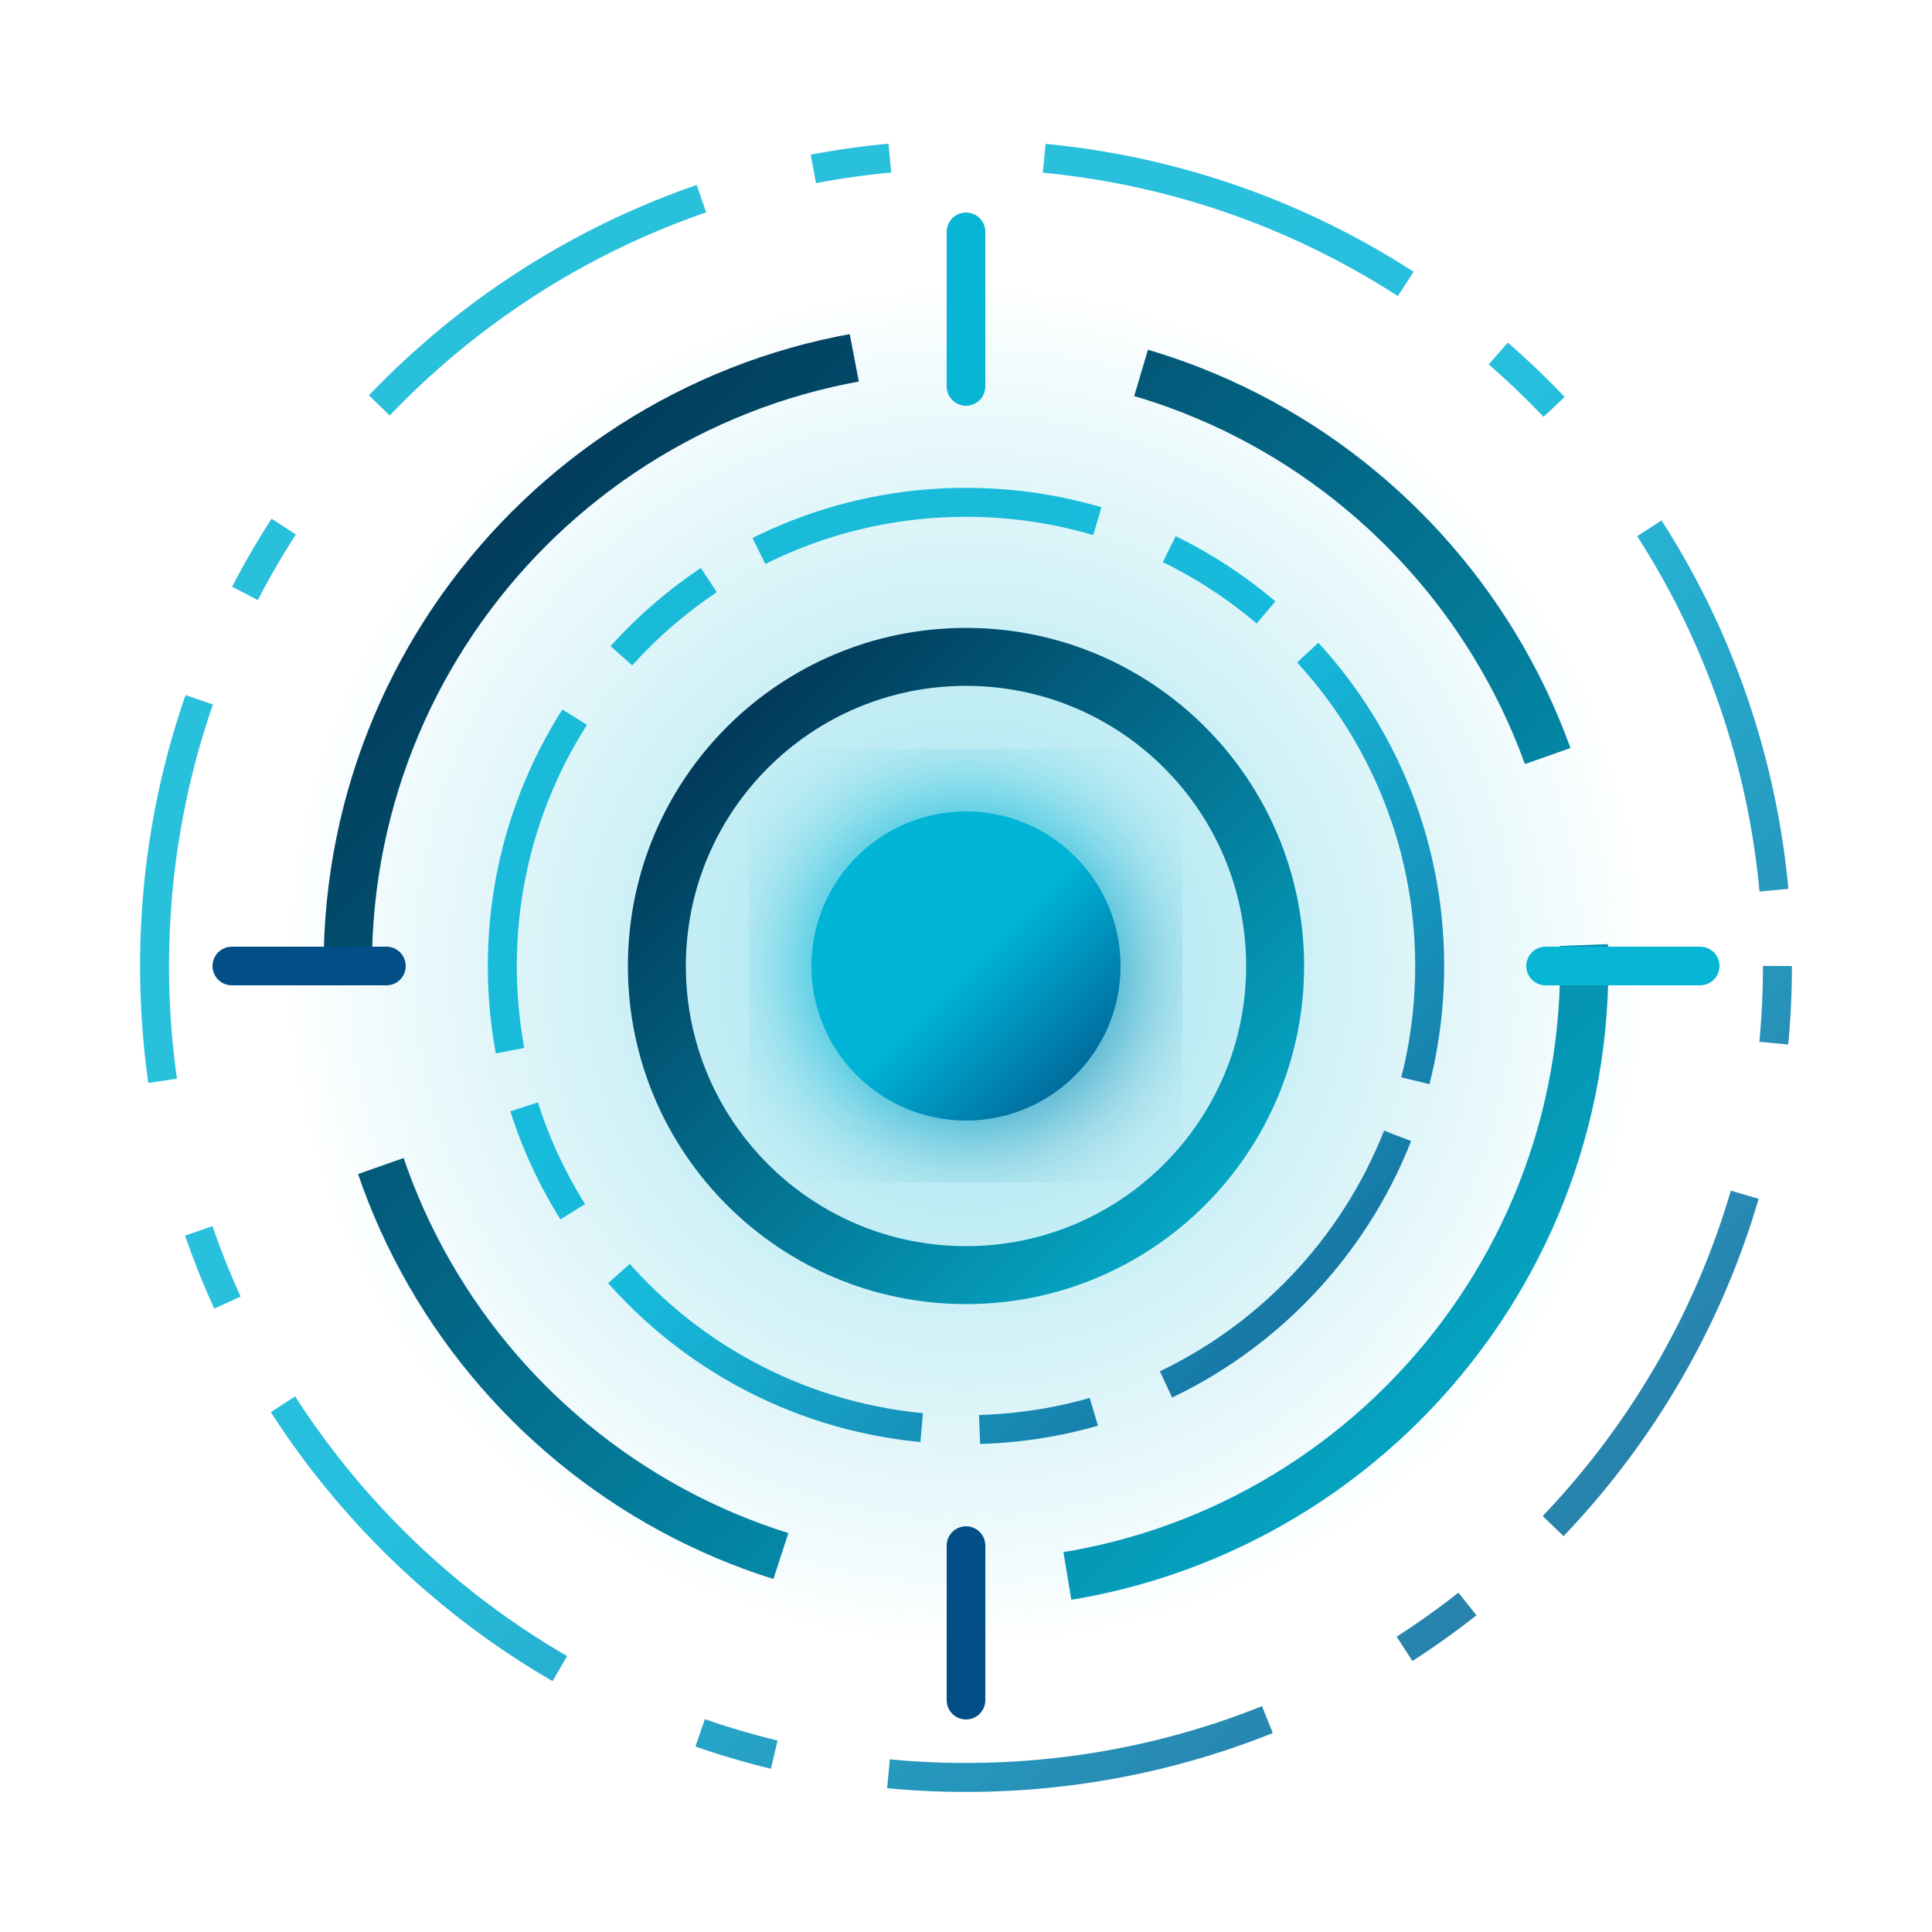
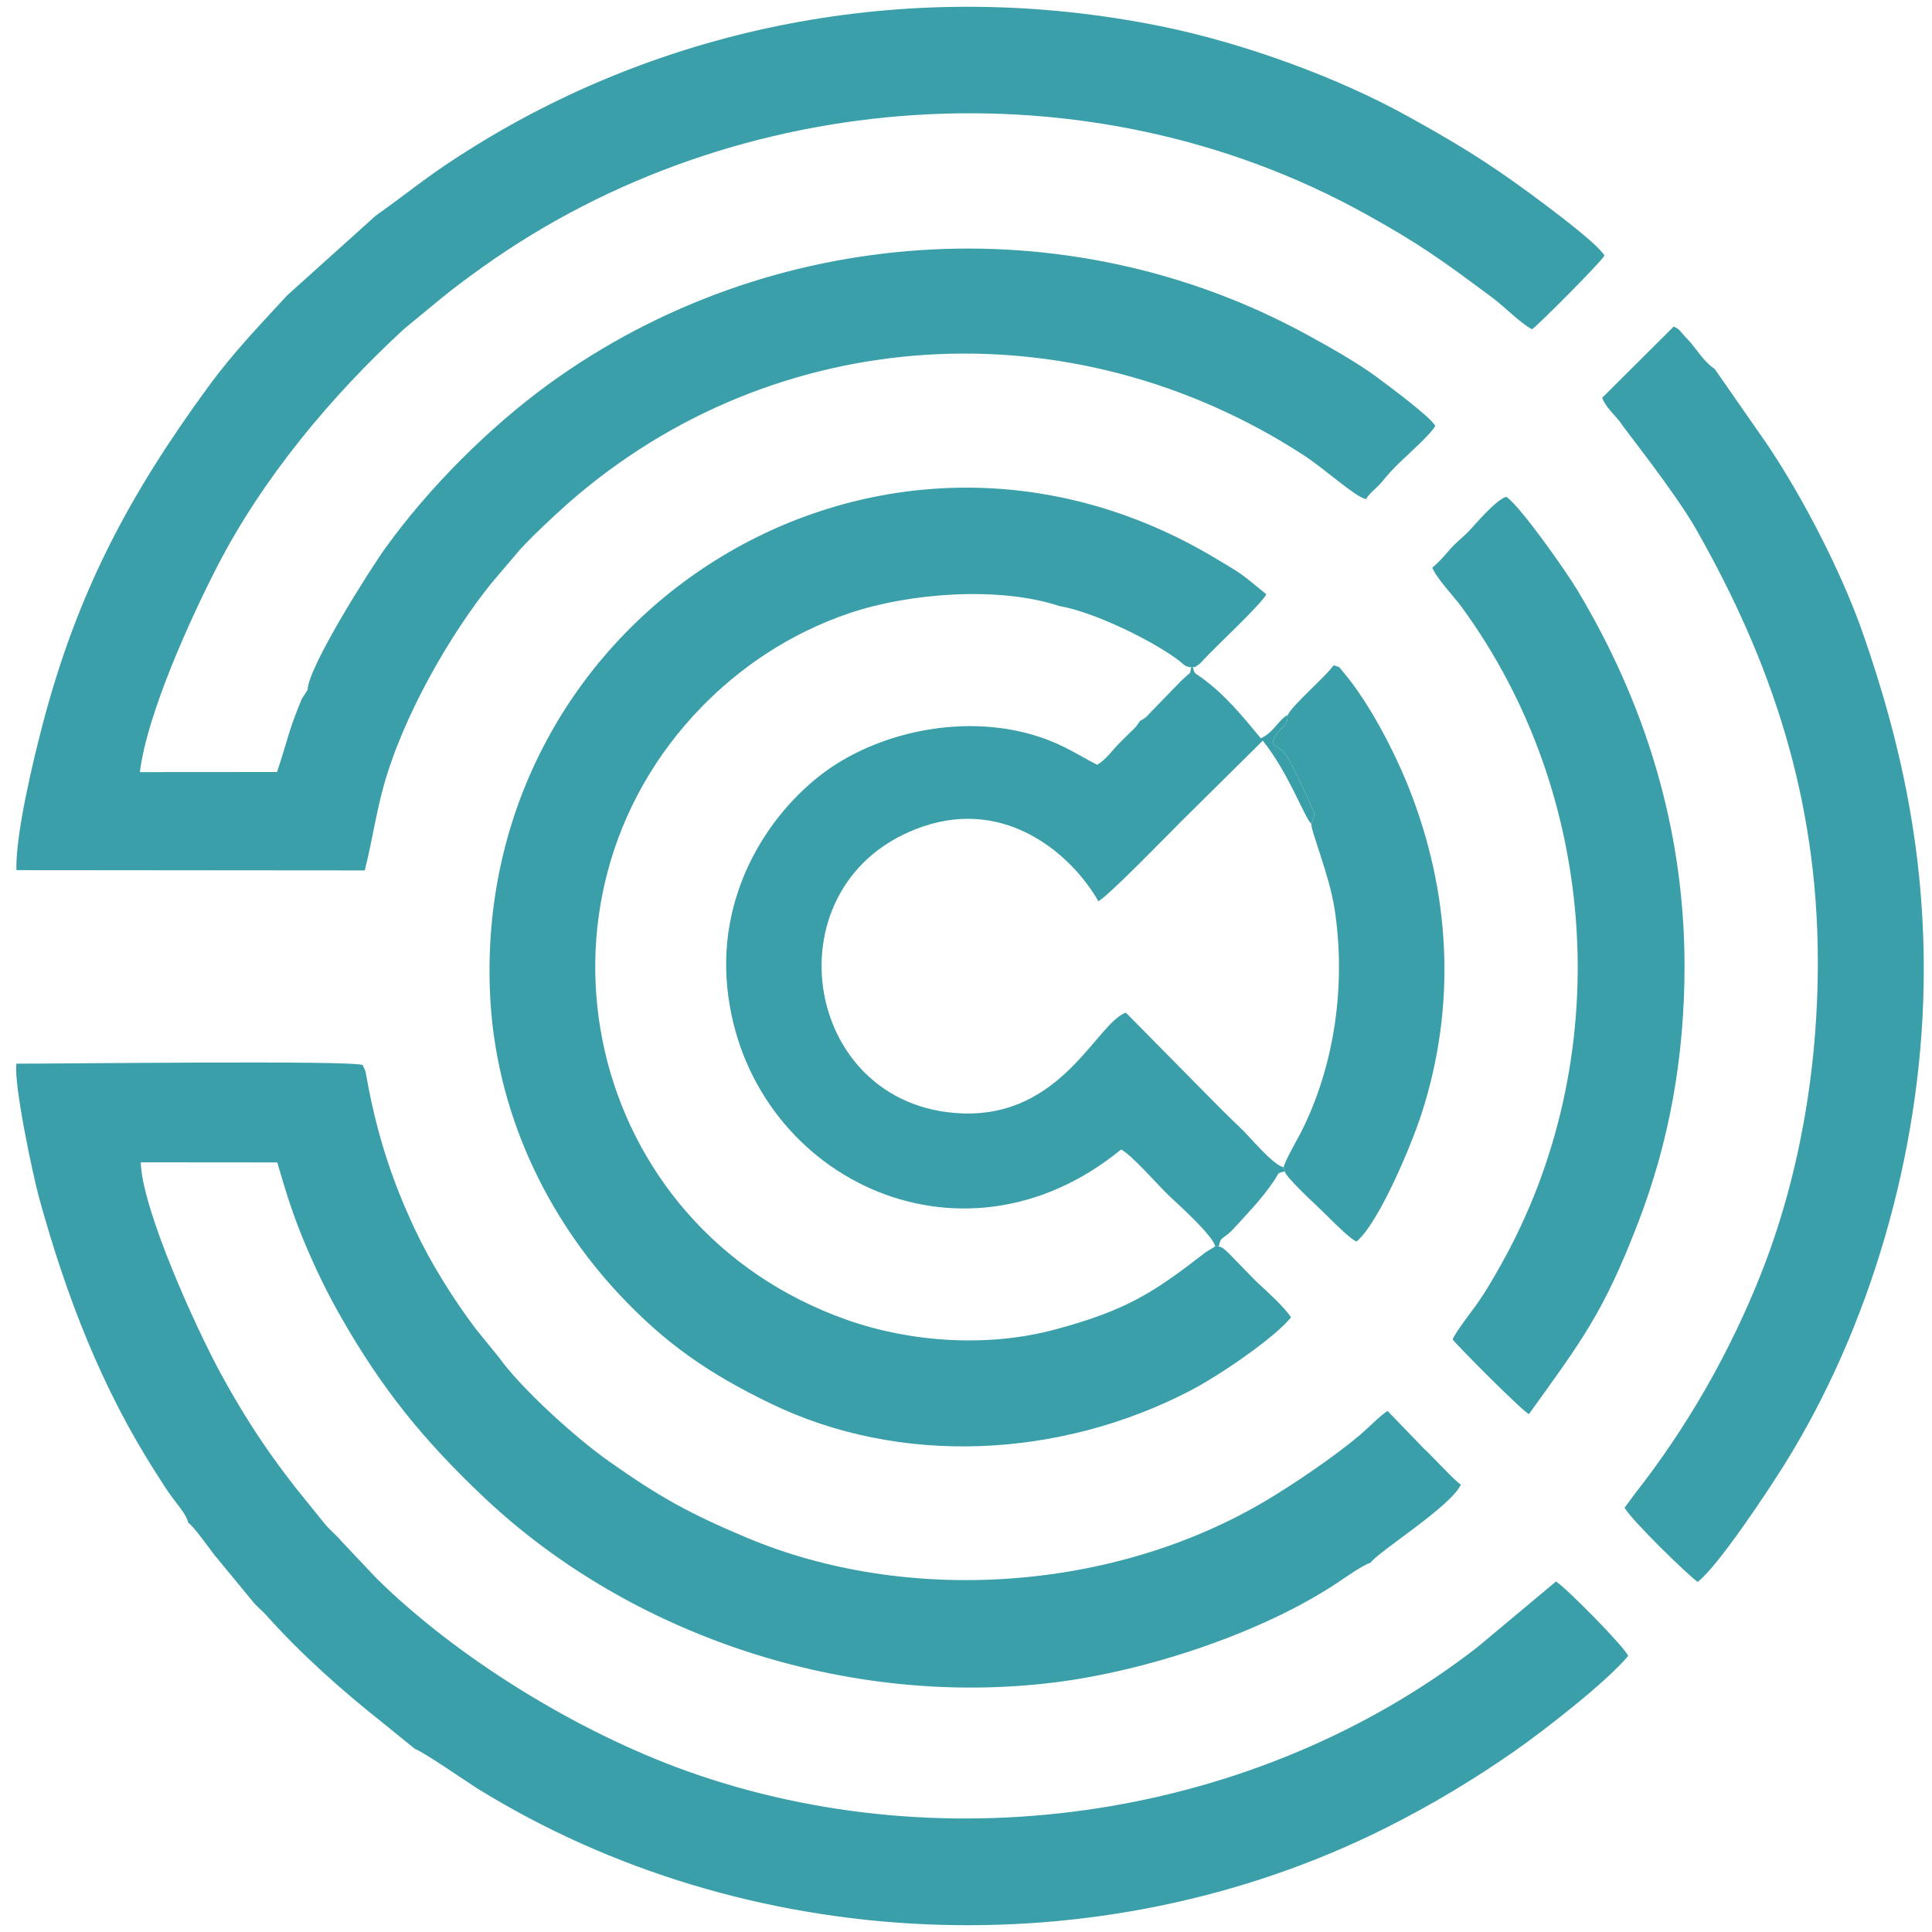
- <svg xmlns="http://www.w3.org/2000/svg" width="100" height="100" viewBox="0 0 100 100" fill="none">
+ <svg xmlns="http://www.w3.org/2000/svg" xml:space="preserve" width="215.9mm" height="215.9mm" version="1.1" style="shape-rendering:geometricPrecision; text-rendering:geometricPrecision; image-rendering:optimizeQuality; fill-rule:evenodd; clip-rule:evenodd" viewBox="0 0 21590 21590">
  <defs>
-     <linearGradient id="turquoiseGradient" x1="0%" y1="0%" x2="100%" y2="100%">
-       <stop offset="0%" stop-color="#06b6d4" />
-       <stop offset="50%" stop-color="#00b4d8" />
-       <stop offset="100%" stop-color="#014f86" />
-     </linearGradient>
-     <linearGradient id="petrolGradient" x1="0%" y1="0%" x2="100%" y2="100%">
-       <stop offset="0%" stop-color="#012a4a" />
-       <stop offset="100%" stop-color="#06b6d4" />
-     </linearGradient>
-     <radialGradient id="centerGlow" cx="50%" cy="50%" r="50%">
-       <stop offset="0%" stop-color="#06b6d4" stop-opacity="0.4" />
-       <stop offset="100%" stop-color="#06b6d4" stop-opacity="0" />
-     </radialGradient>
-     <filter id="glowEffect" x="-20%" y="-20%" width="140%" height="140%">
-       <feGaussianBlur stdDeviation="3" result="blur" />
-       <feComposite in="SourceGraphic" in2="blur" operator="over" />
-     </filter>
+     <style type="text/css">
+    
+     .fil0 {fill:#3A9FA9}
+    
+   </style>
  </defs>
-   <circle cx="50" cy="50" r="35" fill="url(#centerGlow)" />
-   <circle cx="50" cy="50" r="42" stroke="url(#turquoiseGradient)" stroke-width="1.5" stroke-dasharray="4 8 20 6" opacity="0.85" />
-   <circle cx="50" cy="50" r="32" stroke="url(#petrolGradient)" stroke-width="2.5" stroke-dasharray="45 15 30 10" />
-   <circle cx="50" cy="50" r="24" stroke="url(#turquoiseGradient)" stroke-width="1.5" stroke-dasharray="6 3 18 4" opacity="0.9" />
-   <circle cx="50" cy="50" r="16" stroke="url(#petrolGradient)" stroke-width="3" />
-   <circle cx="50" cy="50" r="8" fill="url(#turquoiseGradient)" filter="url(#glowEffect)" />
-   <line x1="50" y1="12" x2="50" y2="20" stroke="#06b6d4" stroke-width="2" stroke-linecap="round" />
-   <line x1="50" y1="80" x2="50" y2="88" stroke="#014f86" stroke-width="2" stroke-linecap="round" />
-   <line x1="12" y1="50" x2="20" y2="50" stroke="#014f86" stroke-width="2" stroke-linecap="round" />
-   <line x1="80" y1="50" x2="88" y2="50" stroke="#06b6d4" stroke-width="2" stroke-linecap="round" />
+   <g id="Capa_x0020_1">
+     <path class="fil0" d="M2102.95 17016.05c58.52,34.98 244.24,298.72 292.38,359.92l424.18 514.22c48.75,62.29 99.97,97.5 154.35,158.29 394.21,440.65 851.76,847.34 1313.16,1211.73l351.34 285.31c69.59,15.25 619.33,393.07 690.89,437.39 3007.63,1862.68 6956.3,2041.87 10143.42,450.75 523.68,-261.44 1002.76,-551.6 1455.45,-866.91 321.25,-223.76 1036.9,-780.91 1266.16,-1061.79 -31.69,-92.56 -688.3,-757.71 -806.04,-832.13l-877.48 733.75c-2462.15,1911.69 -5914.07,2428.29 -8831.81,1386.03 -1233.74,-440.71 -2576.31,-1270.5 -3471.32,-2154.67l-390.67 -413.49c-72.57,-85.26 -123.87,-116.33 -196.15,-206.34 -58.36,-72.67 -115.31,-143.94 -179.58,-222.02 -371.54,-451.48 -677.79,-901.98 -971.57,-1441.32 -290.34,-533.01 -884,-1848.59 -896.46,-2365.78l1524.97 1.22c99.89,339.37 175.76,589 309.05,904.89 127.55,302.26 245.56,544.06 397.26,811.75 457.13,806.69 929.24,1389.7 1610.45,2032.11 1625.47,1532.89 4044.59,2354.36 6381.26,2060.56 1007.84,-126.73 2284.34,-542.07 3135.54,-1103.3 90.27,-59.51 307.06,-213.85 384.09,-232.05 81.31,-122.73 902.81,-631.59 1009.75,-875.58 -53.3,-22.42 -293.7,-289.18 -416.79,-403.95l-402.83 -417.51c-74.91,45.8 -221.01,194.49 -308.67,268.81 -280.92,238.18 -740.33,549.62 -1050.5,733.96 -1712.25,1017.68 -4013.62,1168.16 -5807.26,411.46 -649.45,-274 -973.36,-455.51 -1536.29,-852.61 -381.73,-269.26 -981.38,-815.8 -1228.45,-1160.83l-259.79 -319.88c-255.96,-340.52 -503.84,-736.86 -685.44,-1124.87 -262.32,-560.45 -427.37,-1088.22 -535.5,-1698.63 -2.88,-16.25 -6.61,-41.87 -11.01,-56.48l-30.6 -66.05c-101.17,-55.23 -3435.35,-13.42 -3868.93,-15.87 -32.3,227.7 184.53,1248.75 252.89,1497.16 302.84,1100.54 701.86,2138.45 1316.47,3091.69 66.55,103.23 105.32,169.54 178.77,268.42 57.17,76.96 155.3,188.66 171.31,272.64z" />
+     <path class="fil0" d="M13619.21 13927.7l-39.26 0.69 -104.67 63.75c-581.92,450.5 -875.5,646.34 -1678.77,863.5 -758.89,205.17 -1620.65,144.08 -2329.36,-105.21 -2939.94,-1034.13 -3741.69,-4686.84 -1619.99,-6857.13 401.99,-411.2 952.02,-808.39 1654.47,-1044.23 659.56,-221.42 1658.29,-300.76 2335.98,-76.97 376,64.24 1003.77,368.29 1309.65,589.14 90.06,65.02 78.42,83.73 164.01,96.67l19.15 -0.11c32.8,-7.27 22.17,-1.82 55.89,-24.54 22.16,-14.94 38.83,-33.94 57.13,-53.63 172.05,-185.12 647.55,-622.89 707.6,-738.15 -80.86,-65.72 -167.06,-140.22 -259.15,-208.64 -85.24,-63.33 -206.41,-132.2 -300.89,-189.01 -3740.33,-2249.03 -8281.11,566.31 -8116.38,4828.48 52.69,1363.31 652.71,2547 1446,3393.14 516.4,550.81 996.93,881.74 1687.51,1217.12 1449.77,704.07 3231.38,616.37 4690.95,-140.87 341.43,-177.14 957.84,-603.79 1127.26,-820.26 -71.59,-116.05 -287.01,-306.39 -396.98,-410.11l-298.12 -305.78c-50.16,-45.88 -57.43,-59.86 -112.03,-77.85z" />
+     <path class="fil0" d="M18110.34 4723.72c33.35,59.3 604.01,769.55 844.24,1191.49 840.04,1475.4 1356.73,3003.63 1359.59,4821.23 1.97,1256.53 -221.79,2451.18 -632.5,3492.13 -346.88,879.15 -828.37,1720.74 -1407.24,2458.18l-119.72 161.52c80.14,144 709.18,754.25 816.27,829.54 228.83,-173.63 791.83,-1026.39 970.16,-1312.24 951.93,-1525.96 1523.71,-3466.85 1555.44,-5360.48 24.57,-1465.79 -258.92,-2724.67 -680.31,-3932.3 -252.81,-724.52 -741.77,-1658.15 -1178.61,-2265.6l-474.5 -681.98c-97.05,-68.56 -153.52,-147.11 -229.73,-245.99 -42.7,-55.39 -52.44,-64.65 -104.1,-118.99 -53.11,-55.85 -54.54,-79.87 -125.86,-110.87l-799.11 795.88c37.45,103.29 135.19,185.34 205.98,278.48z" />
+     <path class="fil0" d="M12741.63 8054.38l-49.4 69.24c-22.32,23.39 -34.11,32.62 -57.05,55.66 -46.31,46.51 -76.43,76.34 -123.24,122.61 -84.22,83.25 -150.82,186.21 -250.9,244.58 -225.91,-115.17 -365.85,-220.03 -652.02,-313.74 -761.21,-249.25 -1649.21,-85.05 -2268.29,308.58 -637.24,405.18 -1337.17,1331.81 -1211.34,2512.6 221.75,2080.95 2593.69,3271.2 4399.16,1791.37 130.62,71.7 405.97,394.63 543.43,524.63 78.58,74.3 485.08,438.03 507.97,558.48l39.26 -0.69c28.92,-128.14 41.01,-58.9 180.87,-212.87 166.34,-183.11 297.41,-313.97 438.56,-522.46 60.96,-90.05 23.78,-77.55 117.76,-102.87l-11.4 -44.98c-120.05,-25.06 -379.83,-341.45 -463.16,-420.8 -157.7,-150.16 -284.99,-277.81 -437.9,-433.58l-862.67 -874.03c-329.27,118.86 -714.58,1172.32 -1836.55,1125.75 -1810.11,-75.13 -2173.14,-2612.89 -428.87,-3206.14 940.97,-320.03 1665.86,323.6 1958.46,835.09 96.28,-42.55 796.63,-762.56 929.19,-895.25l907.79 -898.55c289.73,359.74 459.01,845.34 543.52,932 43.87,-137.92 47.34,-91.62 -6.58,-211.58 -45.23,-100.63 -222.24,-496.86 -285.51,-571.75l-34.52 -36.43c-3.56,-3.28 -8.58,-7.6 -12.21,-10.66 -19.52,-16.48 -11.57,-9.57 -37.63,-27.32 -9.35,-6.36 -52.3,-25.55 -50.71,-59.15 2.26,-47.92 43.7,-100.83 78.88,-136.33 79.12,-79.83 73.01,-62.37 85.8,-167.92 -106.02,55.61 -162.28,202.71 -303.33,261.79 -209.07,-251.99 -396.48,-483.18 -662.16,-677.07 -80.99,-59.1 -75.67,-37.41 -96.42,-114.79l-19.15 0.11c-17.22,88.96 -1.19,46.03 -63.31,106.12 -31.37,30.34 -37.35,31.12 -68.54,64.98l-285.99 294.73c-78.05,75.7 -66.82,87.45 -151.8,130.64z" />
+     <path class="fil0" d="M16006.04 6342.48c40.42,112.93 243.51,325.82 326.2,438.74 1550.86,2118.03 1733.53,5060.25 435.42,7362.23 -78.66,139.49 -165.96,290.58 -254.37,416.67 -56.09,80 -258.42,339.93 -279.59,407.59 40.42,60.43 780.22,803.51 851.87,834.98 590.67,-821.53 835.19,-1134.51 1225.08,-2151.61 338.72,-883.65 516.01,-1829.98 513.94,-2869.86 -3.05,-1535.58 -449.32,-2943.3 -1202.83,-4194.96 -130.85,-217.38 -647.93,-949.22 -790.83,-1035.25 -130.57,49.09 -334.66,300.04 -425.21,392.97 -73.09,75.01 -133.17,115.36 -204.02,197.08 -61.16,70.57 -121.68,142.65 -195.66,201.42z" />
+     <path class="fil0" d="M14392.33 7987.87c-12.79,105.55 -6.68,88.09 -85.8,167.92 -35.18,35.5 -76.62,88.41 -78.88,136.33 -1.59,33.6 41.36,52.79 50.71,59.15 26.06,17.75 18.11,10.84 37.63,27.32 3.63,3.06 8.65,7.38 12.21,10.66l34.52 36.43c63.27,74.89 240.28,471.12 285.51,571.75 53.92,119.96 50.45,73.66 6.58,211.58 -5.99,76.48 200.9,574.79 257.6,938.88 131.05,841.71 8.67,1752.72 -377.65,2513.13 -39.48,77.71 -178.37,314.66 -189.76,383.5l11.4 44.98c4.72,54.88 314.82,345.22 376.99,402.89 92.05,85.38 328.44,338.34 425.64,381.91 251.7,-211.9 612.99,-1077.92 725.47,-1424.36 396.52,-1221.28 324,-2485.01 -146.42,-3659.85 -161.31,-402.87 -440.78,-942.74 -728.6,-1281.27 -59.14,-69.58 -24.97,-46.84 -106.44,-73.98 -89.44,127.07 -468.77,452.72 -510.71,553.03z" />
+     <path class="fil0" d="M1563.1 8628.42c79.75,-650.23 563.77,-1712.39 859.92,-2289.43 509.77,-993.3 1276.61,-1911.86 2093.14,-2663.9l428.93 -352.96c145.82,-119.12 292.15,-226.38 457.99,-344.47 2831.35,-2016.25 6758.51,-2299.73 9847.33,-591.77 619.72,342.68 871.29,527.76 1425.67,939.75 135.19,100.46 319.25,290.33 444.65,353.73 73.63,-50.05 776.51,-757.27 809.21,-823.38 -86.46,-153.95 -824.46,-691.55 -1040.43,-844 -390.18,-275.44 -704.55,-461.35 -1161.21,-714.72 -758.95,-421.06 -1811.85,-813.84 -2762.65,-1005.53 -2740.27,-552.46 -5453.49,-23.65 -7654.18,1337.68 -519.5,321.35 -669.12,464.14 -1115.22,782.81l-988.02 889.18c-295.59,322.29 -600.66,637.13 -880.34,1019.81 -884.89,1210.83 -1467.27,2296.02 -1857.99,3799.84 -100.88,388.29 -296.8,1198.38 -286.73,1602.66l3893.06 3.26c80.52,-317.02 123.84,-627.76 208.59,-934.59 218.7,-791.74 743.62,-1701.16 1208.83,-2277.98l267.15 -313.77c100.45,-130.41 453.65,-458.47 585.78,-574.69 2305.98,-2028.3 5630.26,-2221.48 8220.25,-539.98 240.04,155.83 574.36,464.4 696.8,492.29 50.66,-80.57 122.72,-122.93 181.16,-195.6 68.13,-84.7 125.91,-144.2 192.56,-210.53 87.28,-86.87 347.01,-312.38 402.09,-413.18 -60.52,-106.85 -534.31,-456.66 -665.17,-553.07 -209.03,-154.03 -507.19,-322.61 -764.96,-463.62 -2689.74,-1471.66 -6017.39,-1235.91 -8475.49,548.52 -672.8,488.42 -1352.2,1171.29 -1829.38,1836.99 -177.03,246.97 -863.29,1332.04 -866.51,1580l-66.39 104.43c-156.84,377.21 -158.13,467.73 -275.92,815.11l-1532.52 1.11z" />
+   </g>
</svg>
